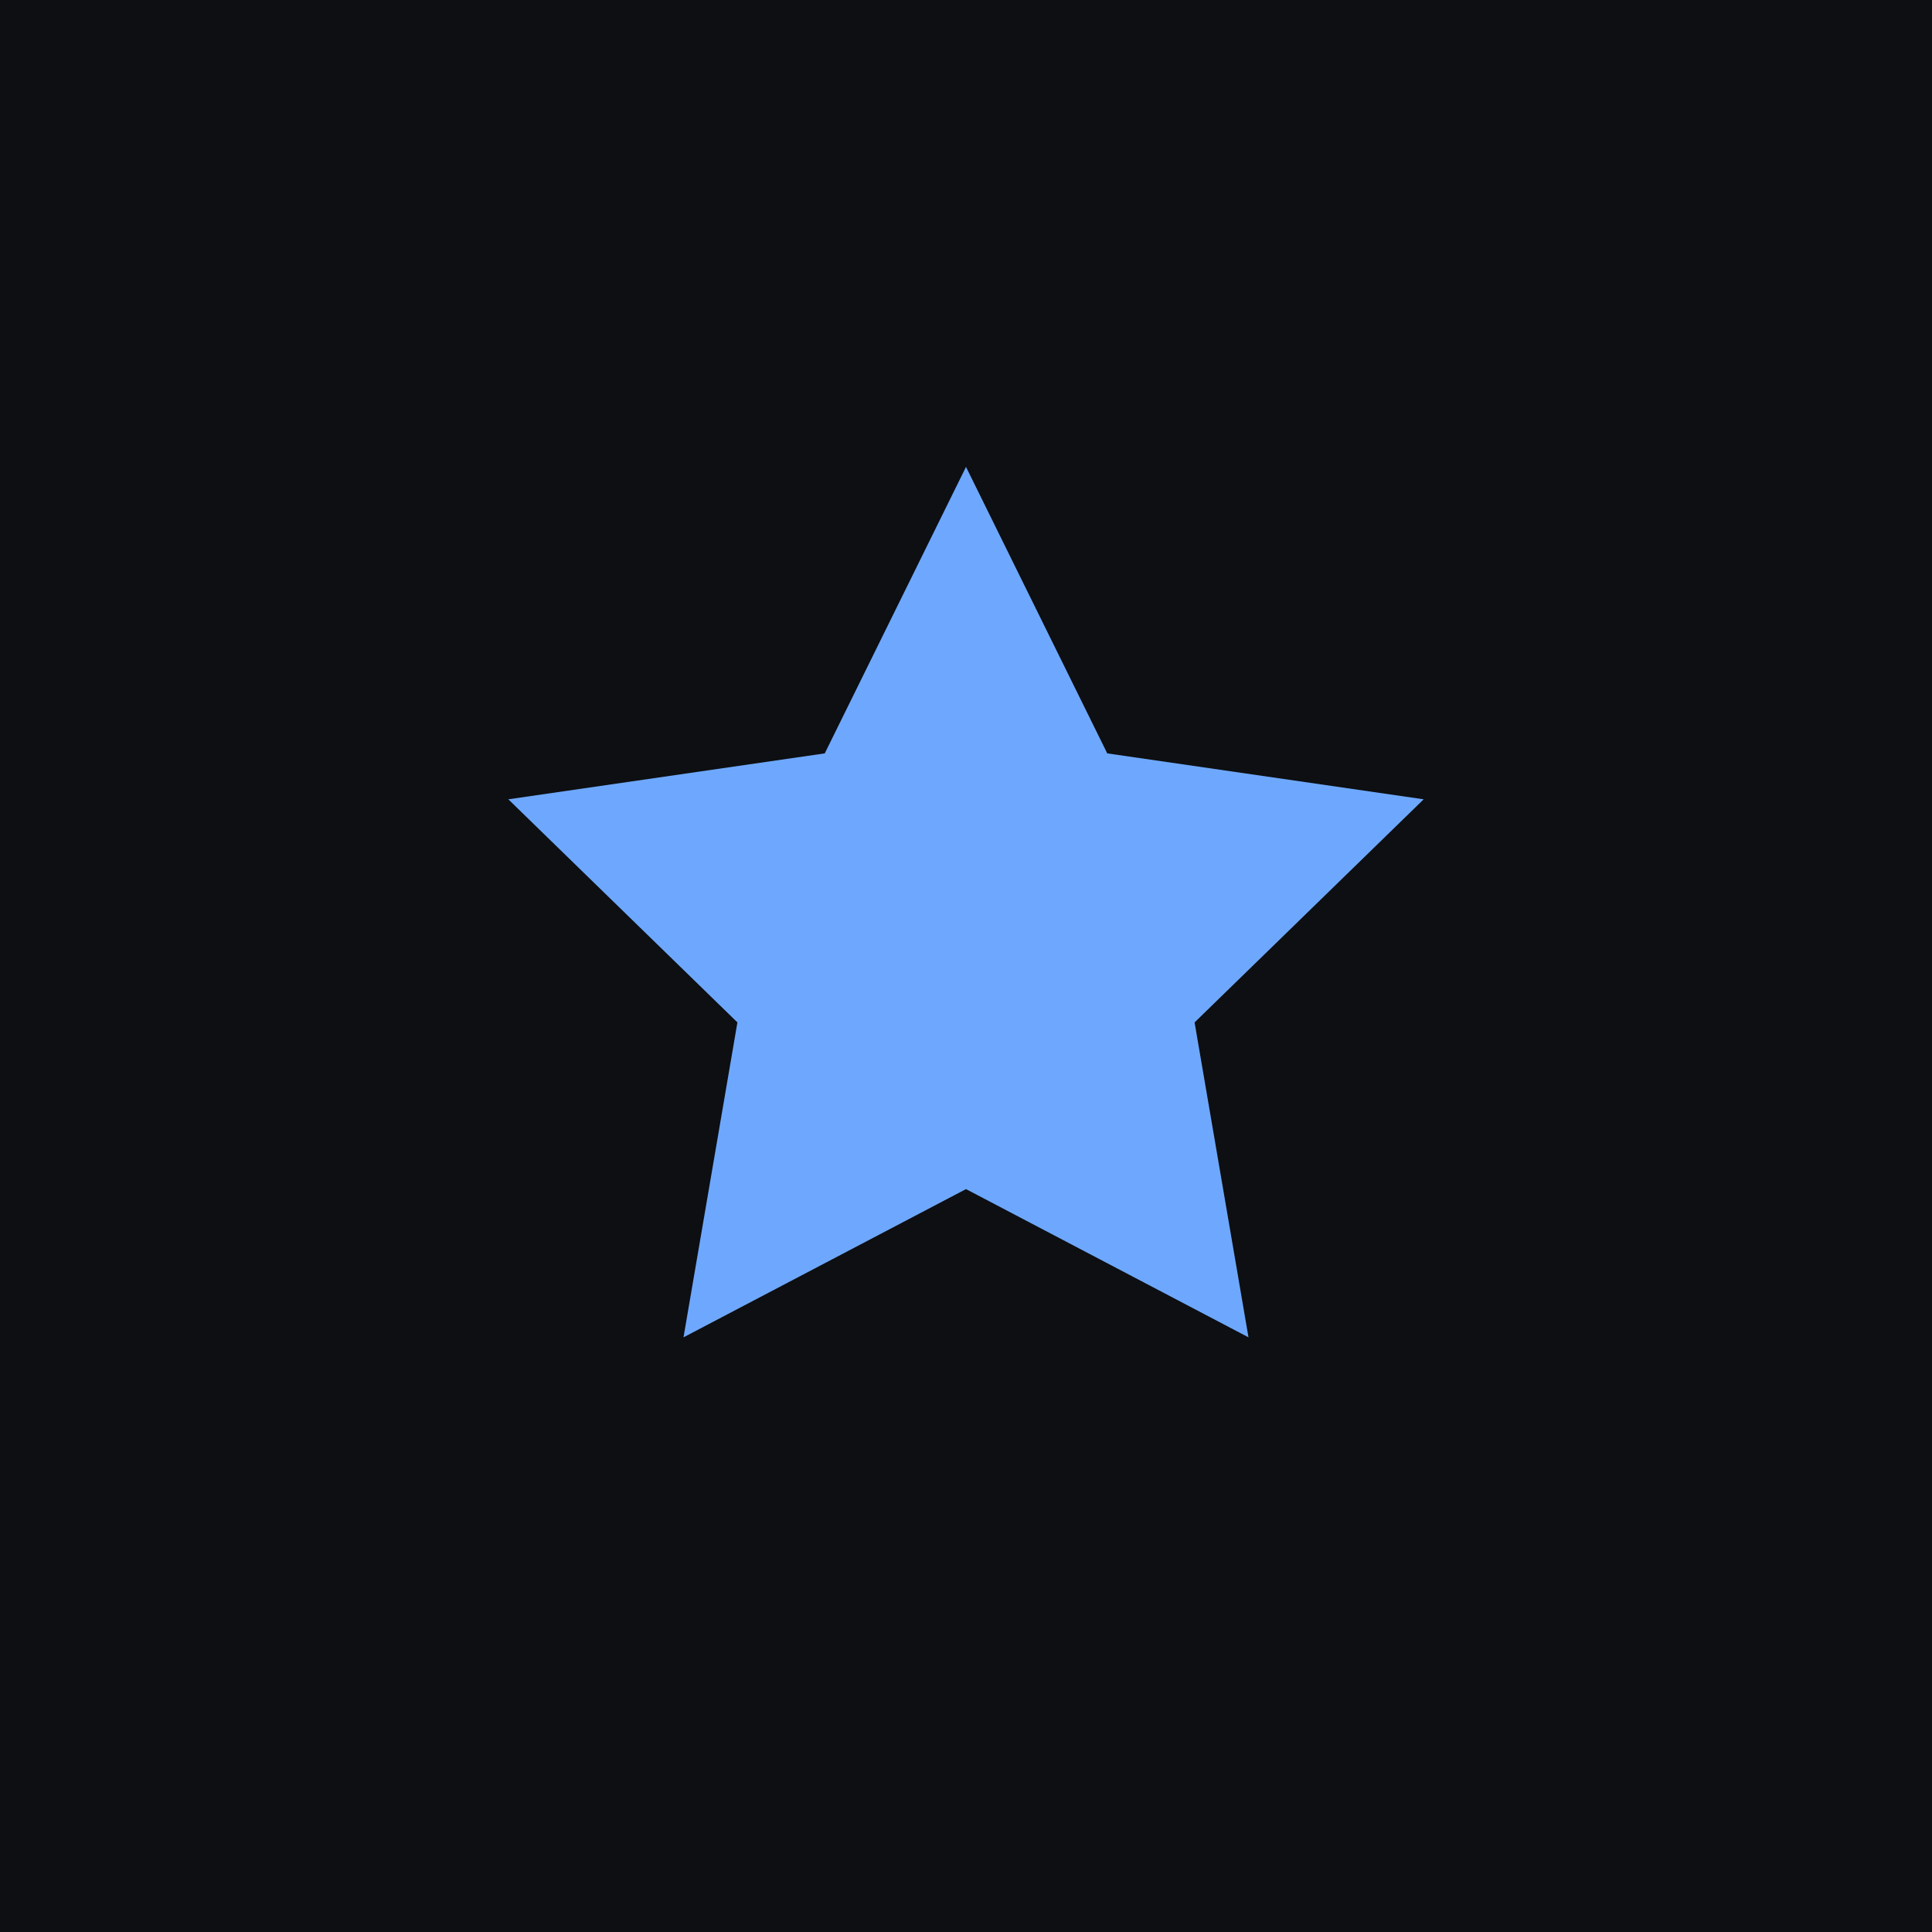
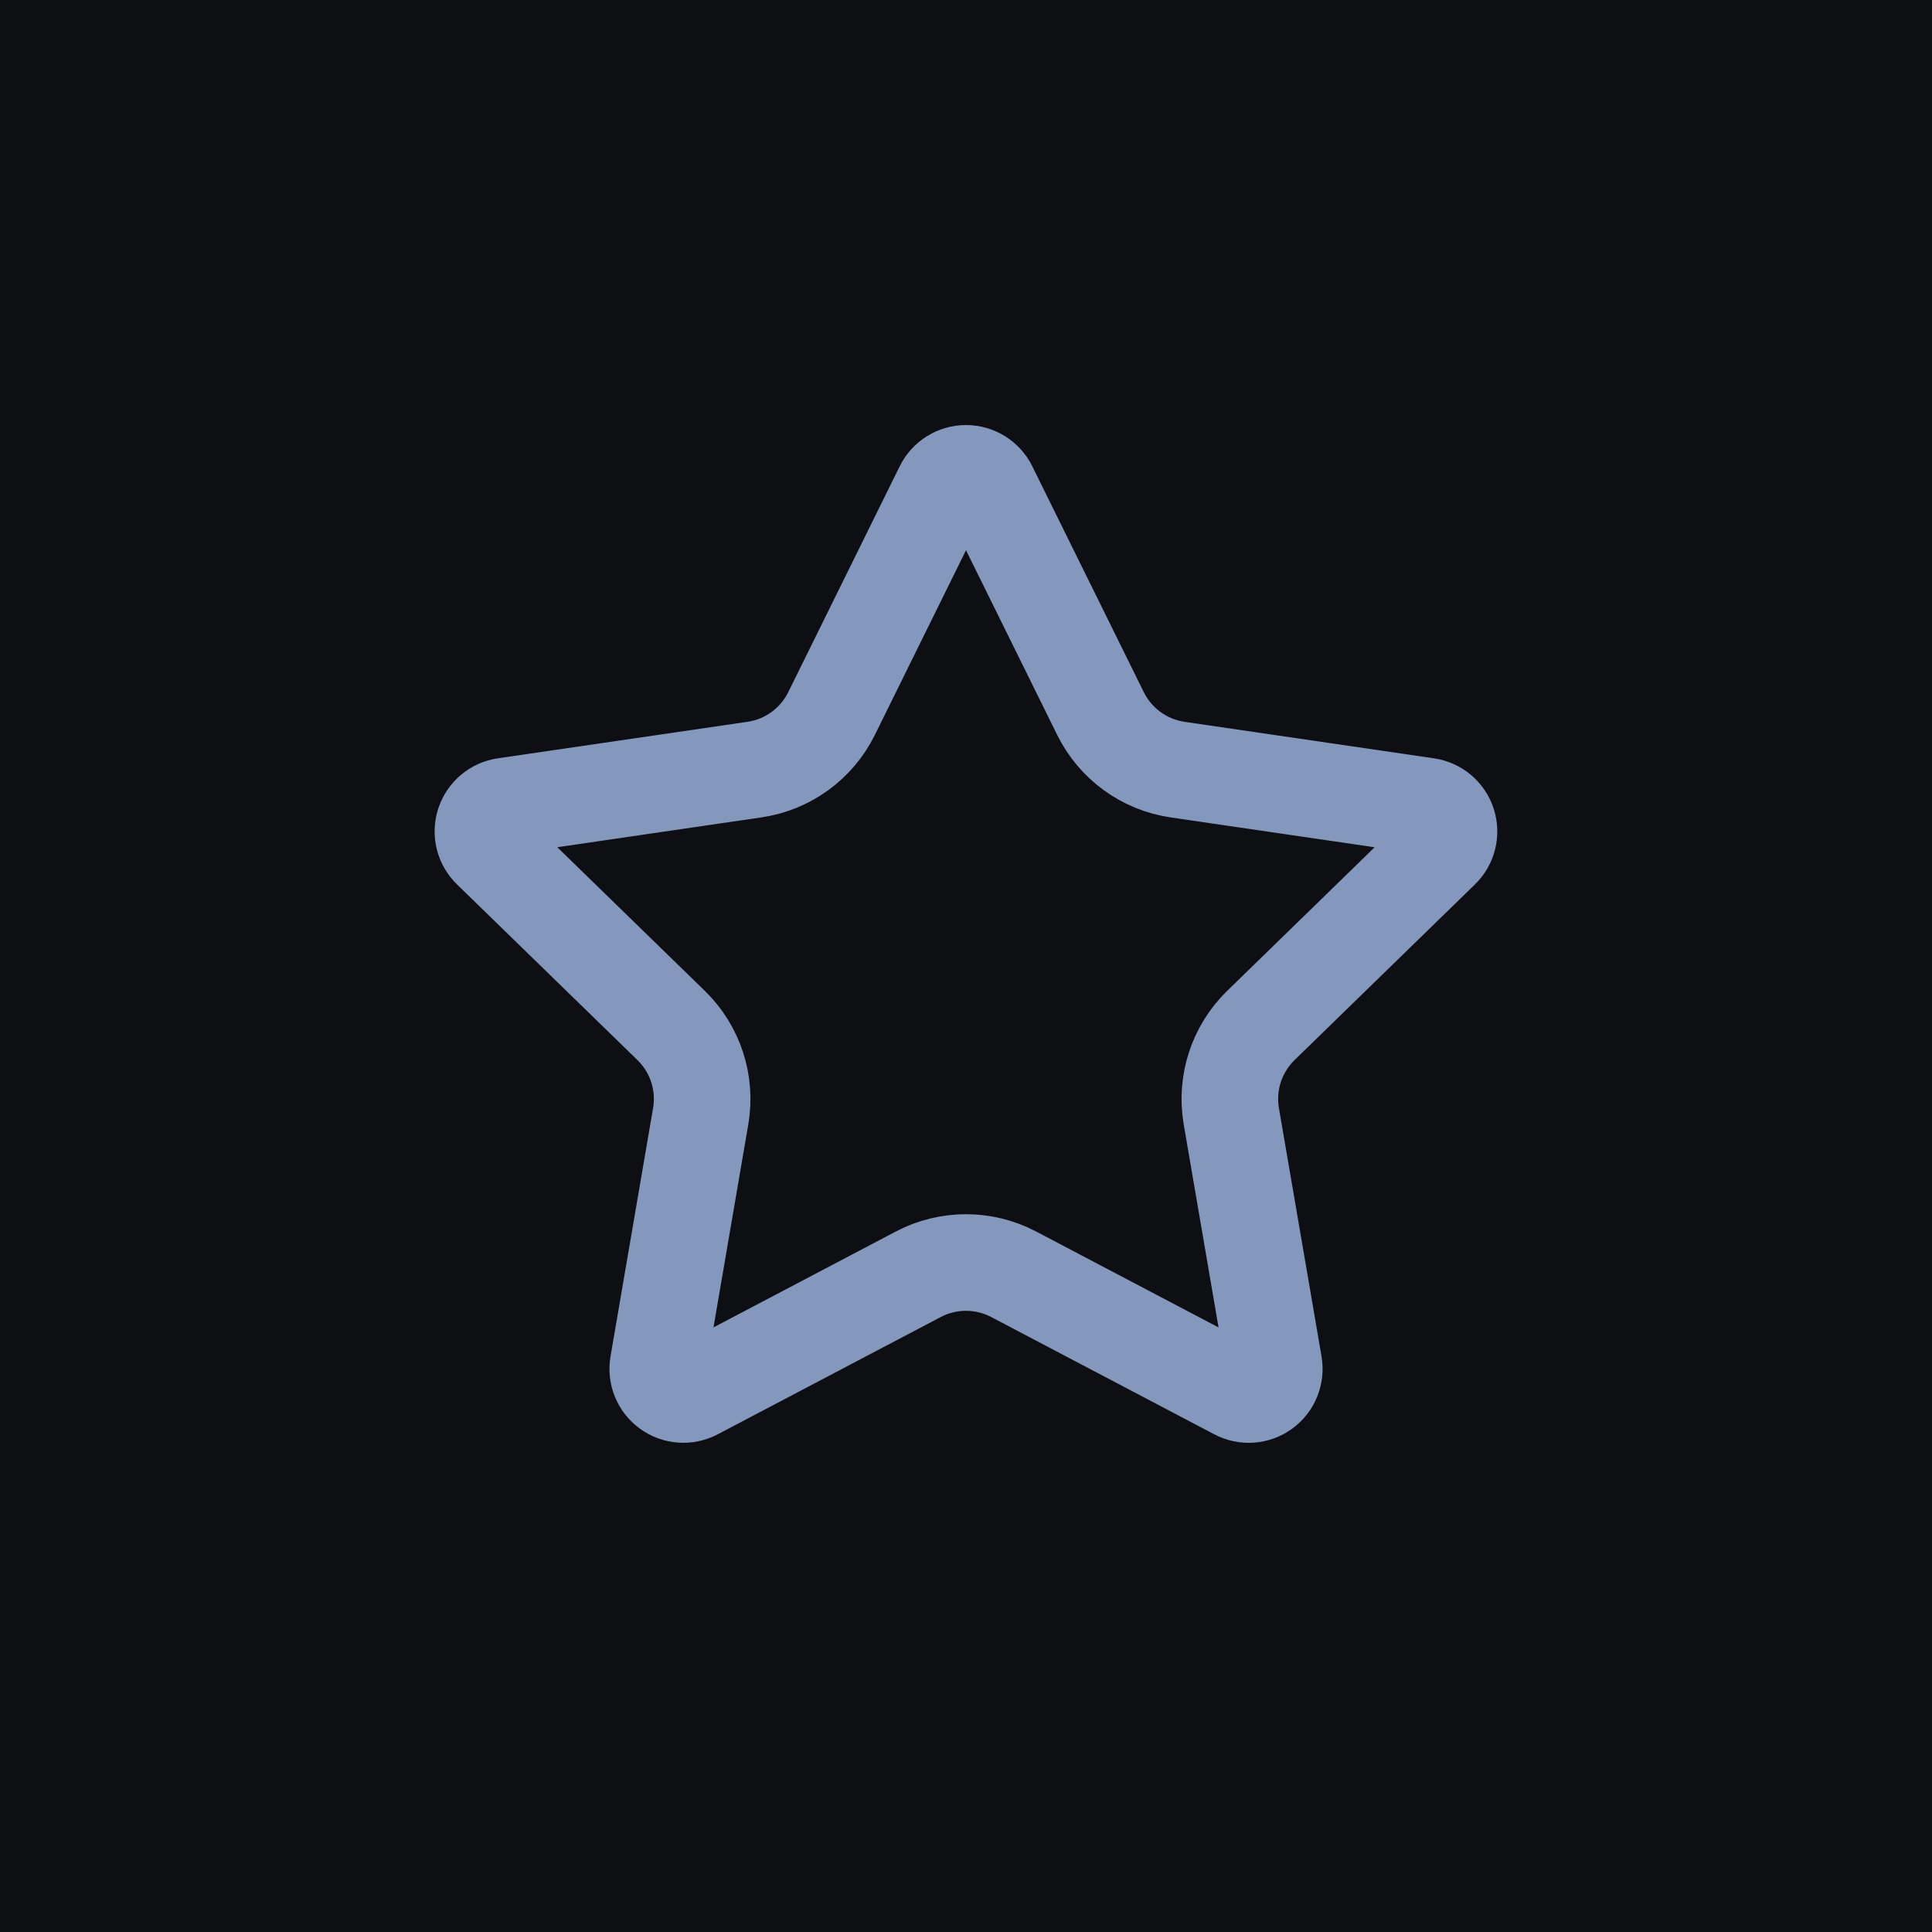
<svg xmlns="http://www.w3.org/2000/svg" viewBox="0 0 24 24">
  <rect width="24" height="24" fill="#0d0f12" />
-   <path fill="#6ea8fe" transform="translate(12 12) scale(0.62) translate(-12 -12)" d="m12 2 2.83 5.74 6.34.92-4.59 4.47 1.08 6.31L12 16.47l-5.66 2.97 1.08-6.31L2.83 8.66l6.34-.92L12 2Z" />
+   <path fill="none" stroke="#8497bd" stroke-width="2" stroke-linecap="round" stroke-linejoin="round" transform="translate(12 12) scale(0.6) translate(-12 -12.2)" d="M11.525 2.295a.53.53 0 0 1 .95 0l2.31 4.679a2.123 2.123 0 0 0 1.595 1.16l5.166.756a.53.53 0 0 1 .294.904l-3.736 3.638a2.123 2.123 0 0 0-.611 1.878l.882 5.14a.53.53 0 0 1-.771.56l-4.618-2.428a2.122 2.122 0 0 0-1.973 0L6.396 21.01a.53.53 0 0 1-.77-.56l.881-5.139a2.122 2.122 0 0 0-.611-1.879L2.16 9.795a.53.53 0 0 1 .294-.906l5.165-.755a2.122 2.122 0 0 0 1.597-1.16z" />
</svg>
